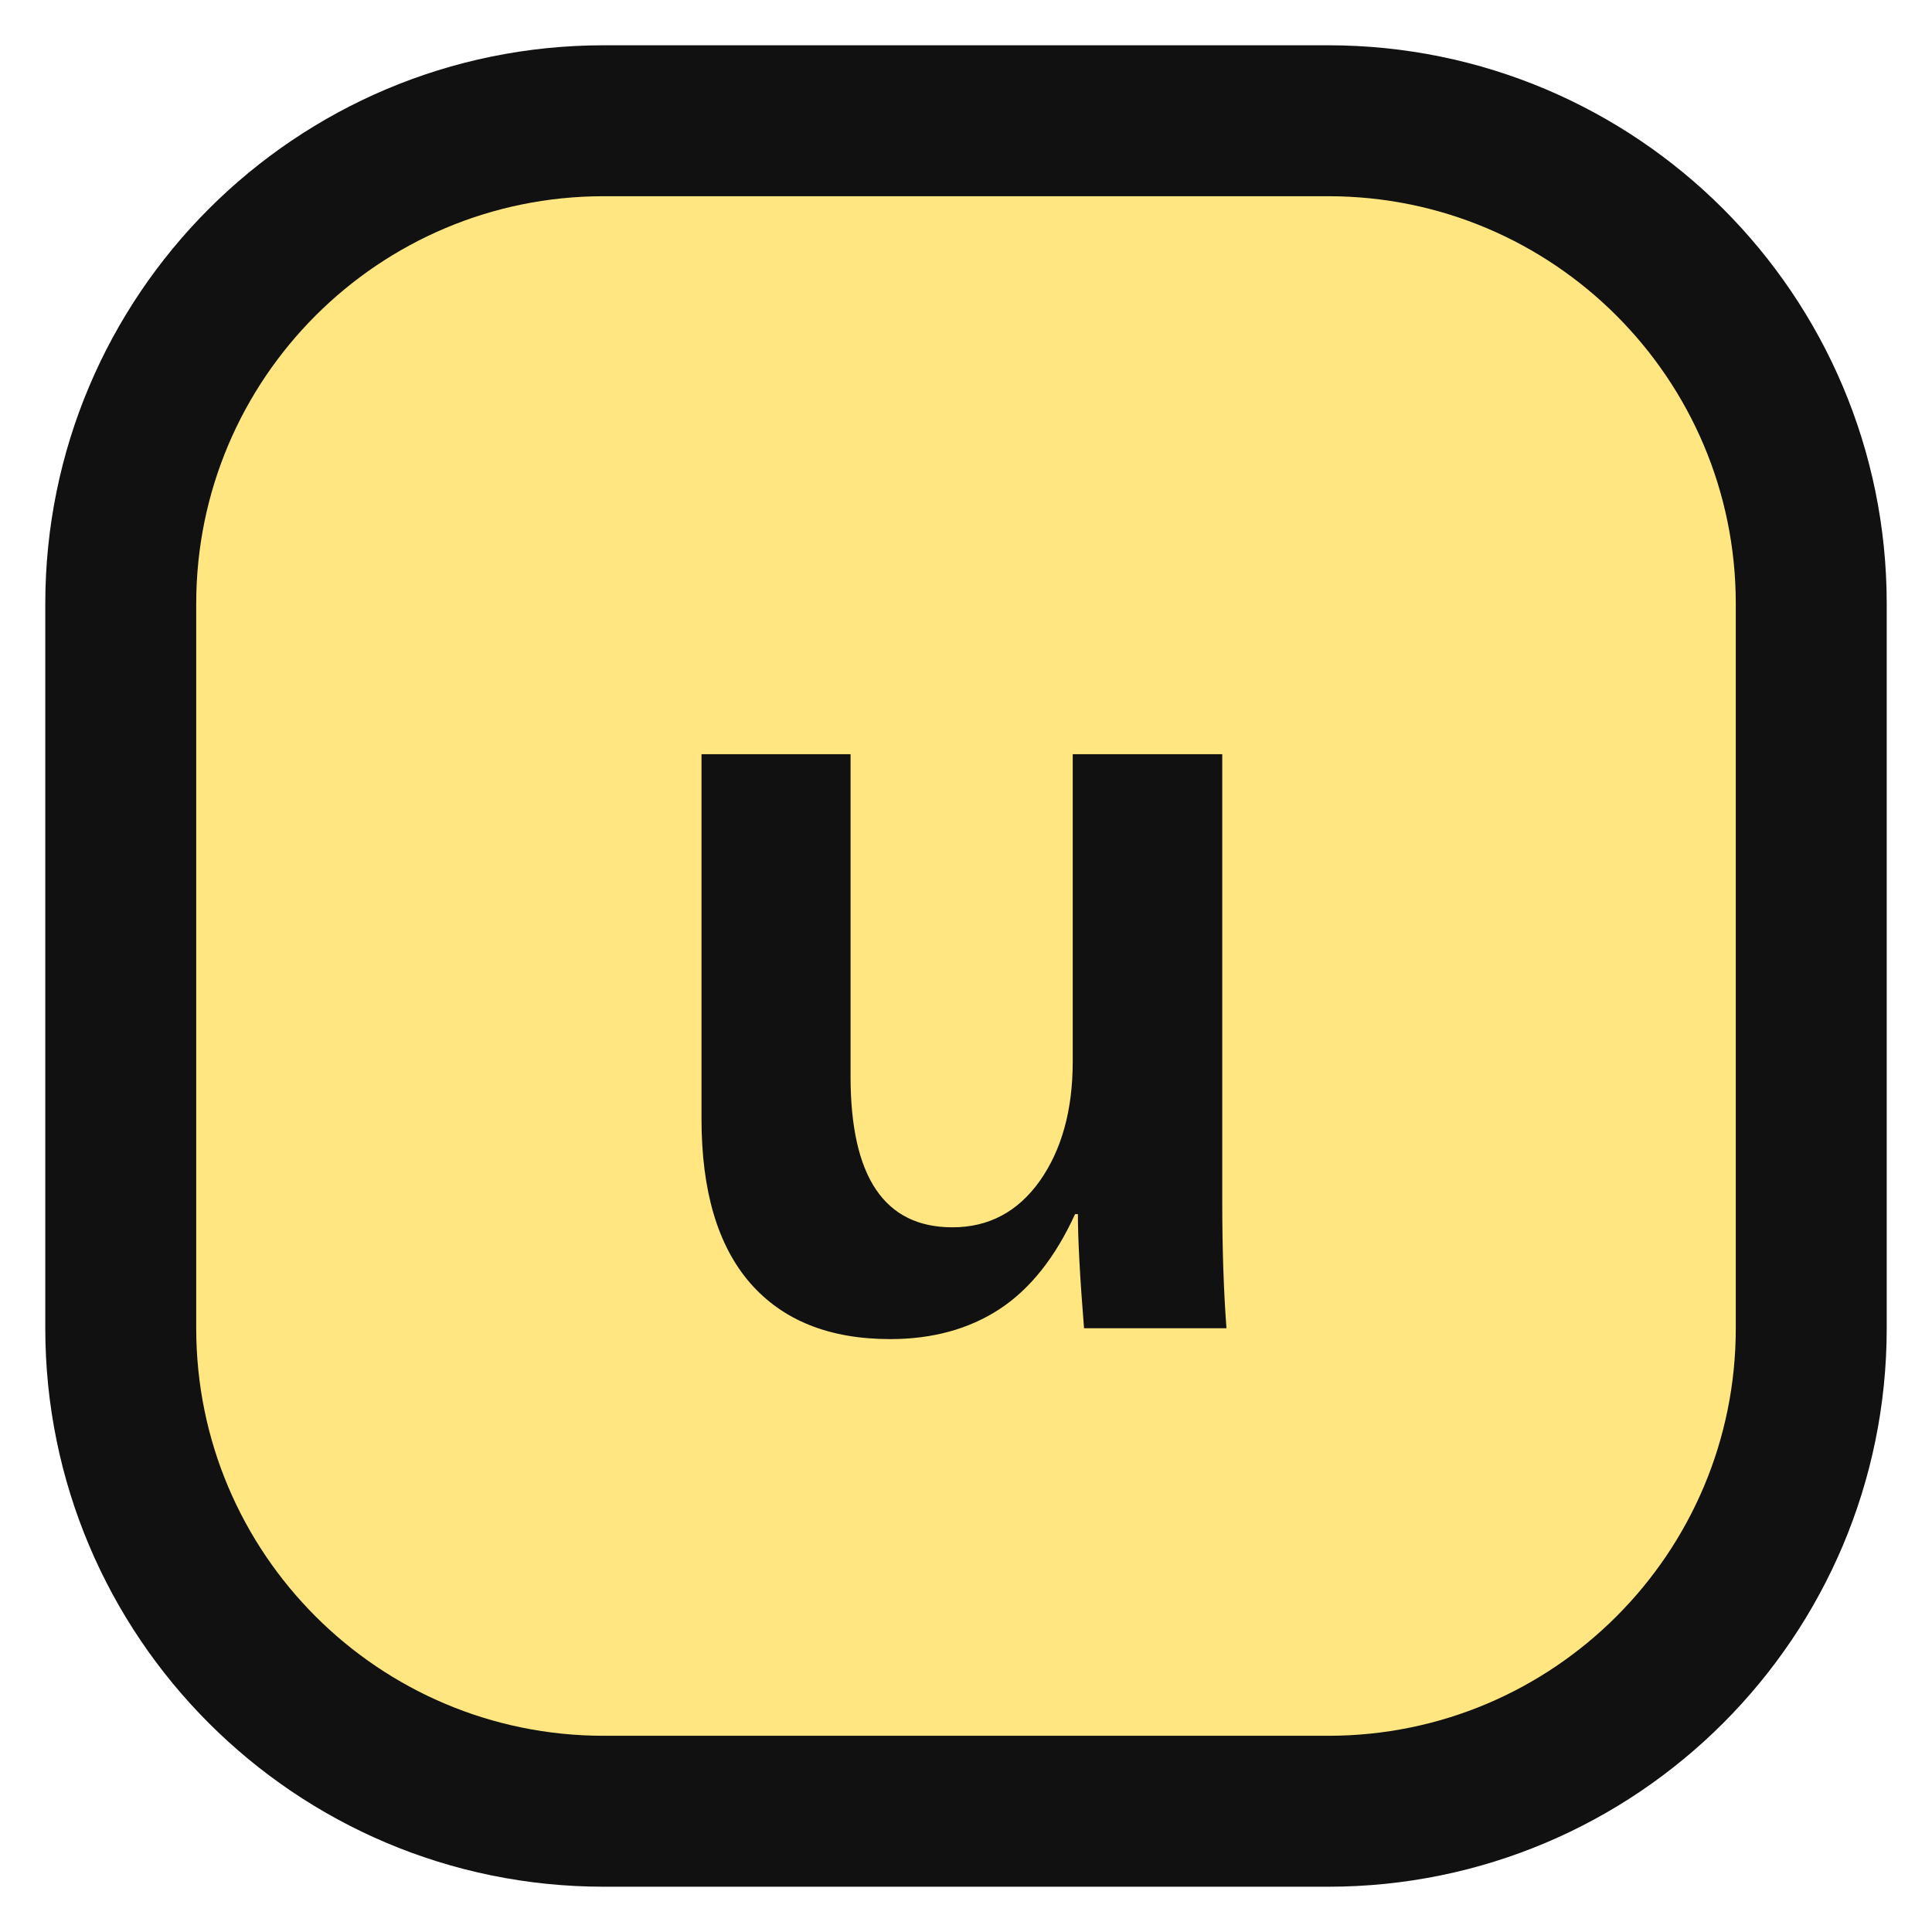
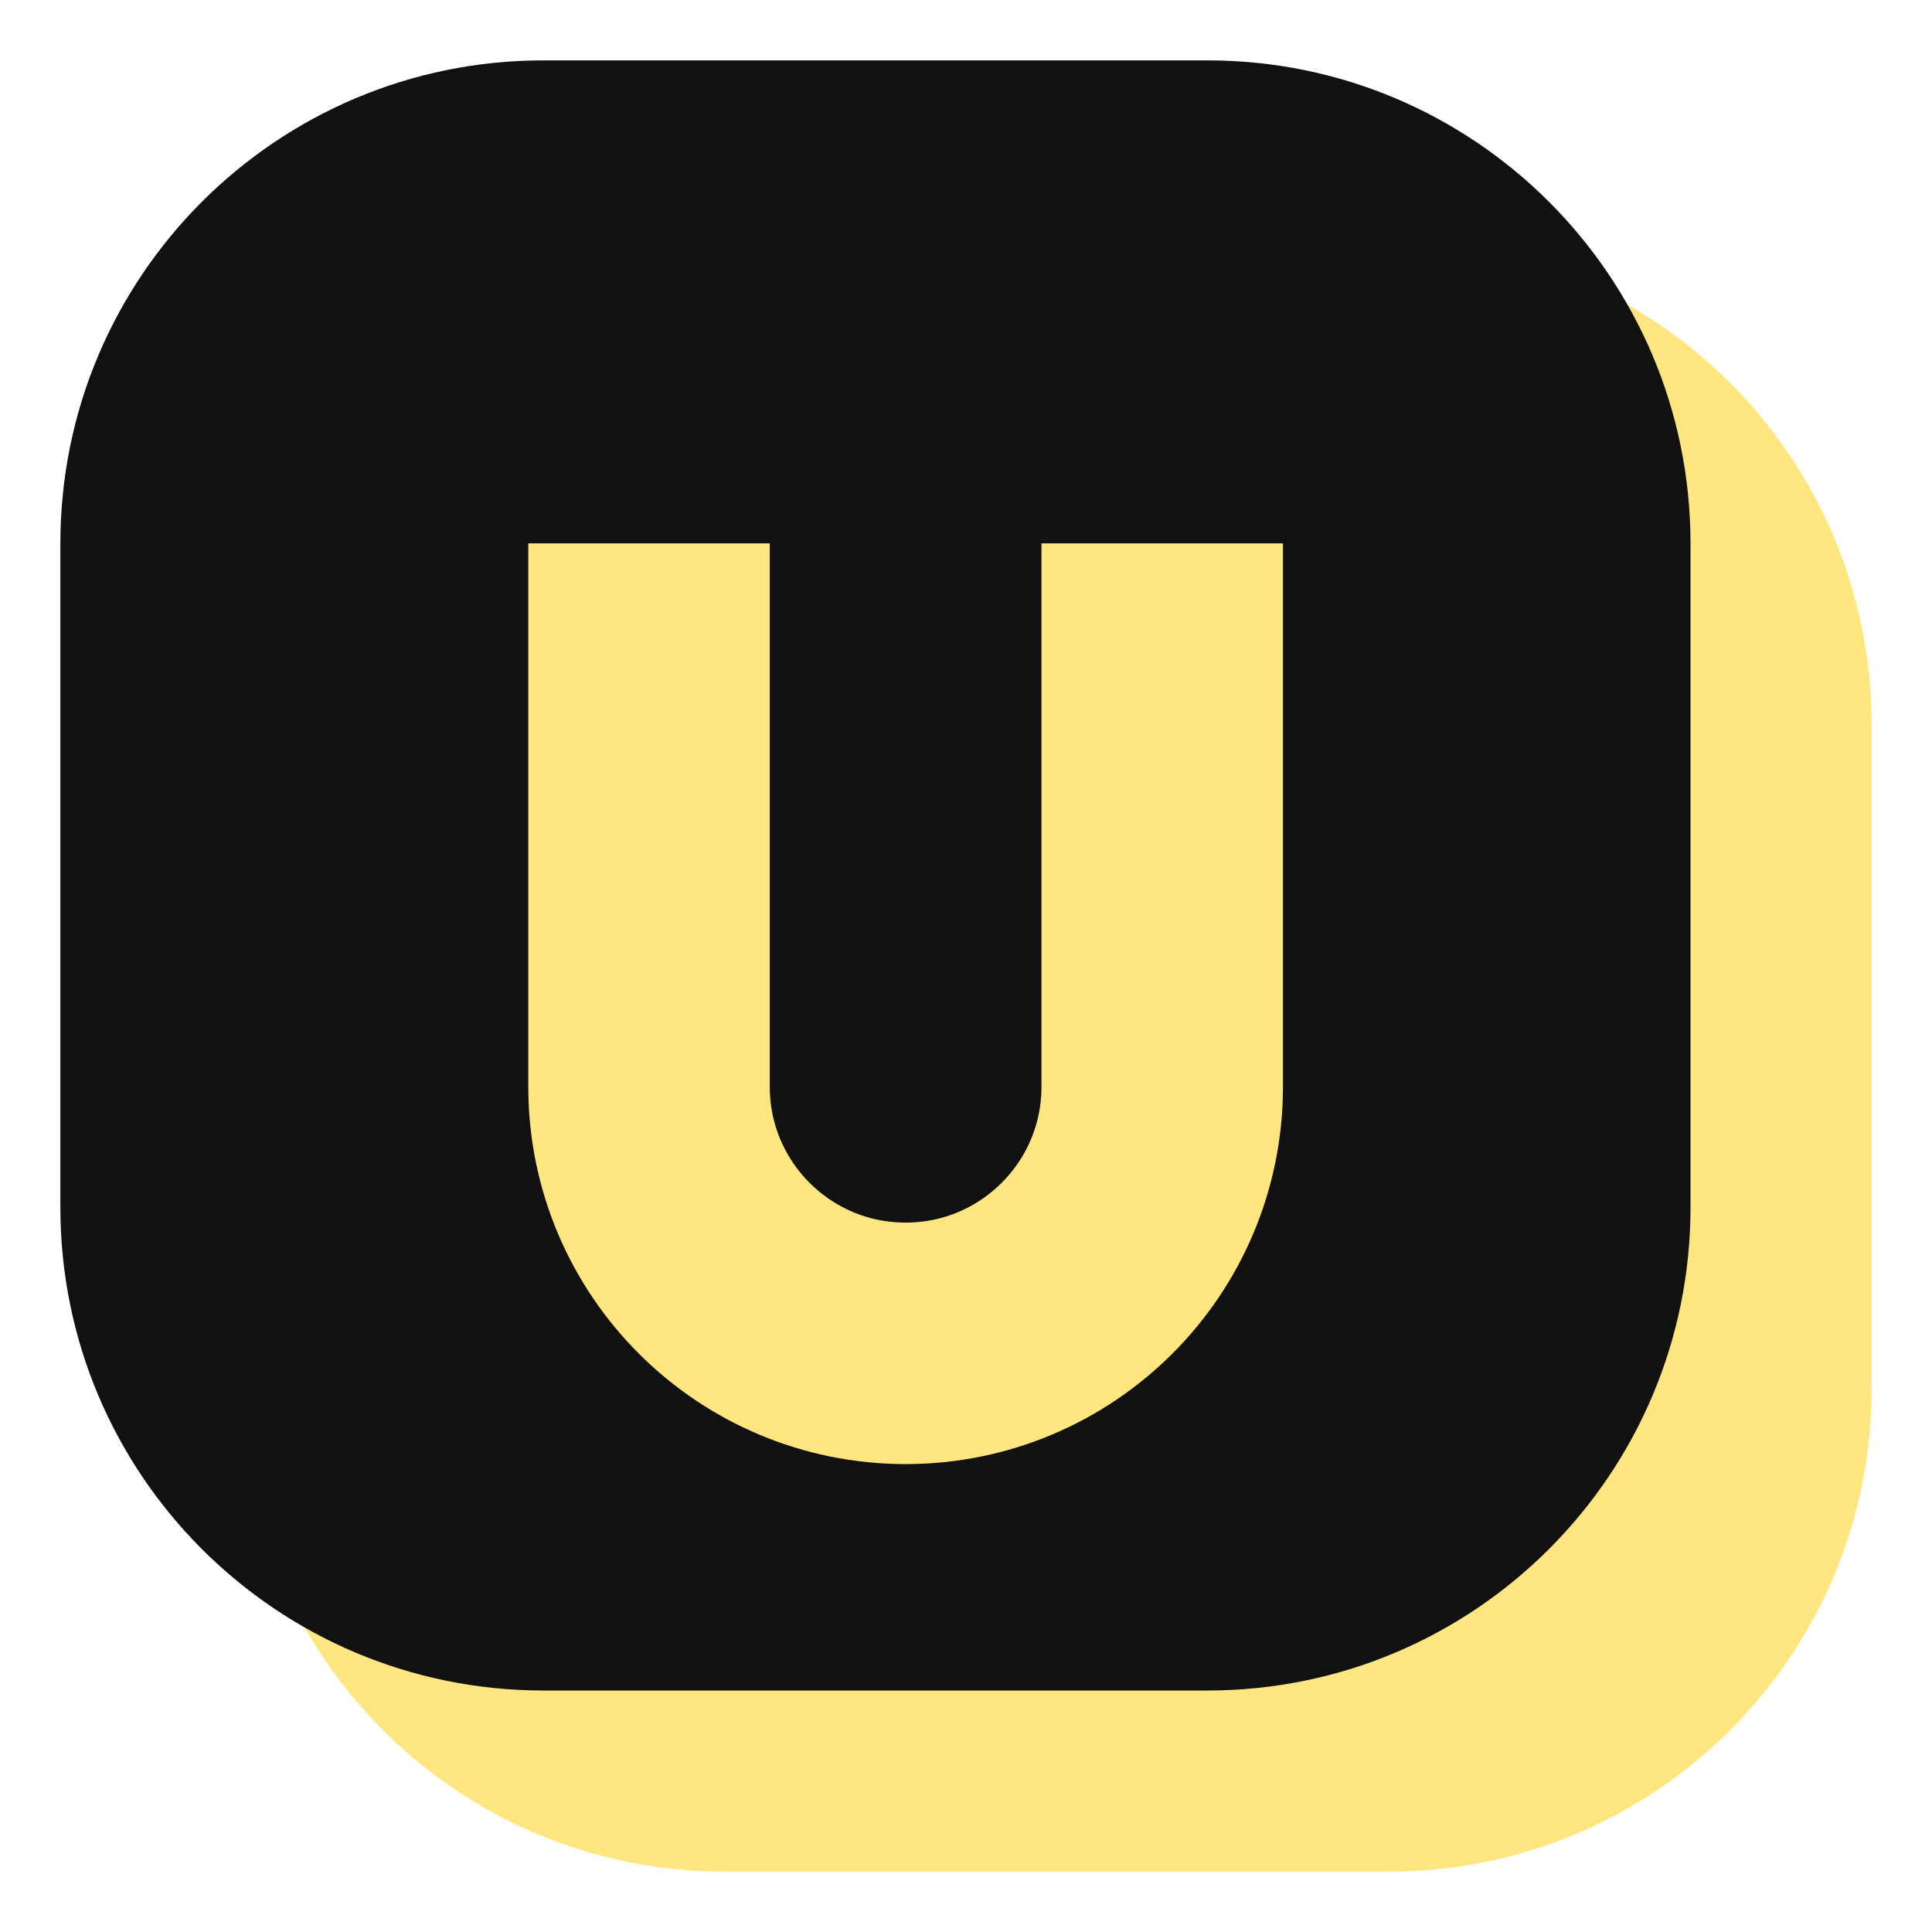
<svg xmlns="http://www.w3.org/2000/svg" viewBox="0 0 64 64">
-   <rect x="4" y="4" width="56" height="56" rx="16" fill="#ffe680" stroke="#111" stroke-width="5" />
-   <text x="32" y="44" text-anchor="middle" font-family="Syne,Arial,sans-serif" font-weight="800" font-size="36" fill="#111">u</text>
+   <rect x="8" y="8" width="54" height="54" rx="16" fill="#ffe680" />
+   <rect x="2" y="2" width="54" height="54" rx="16" fill="#111" />
+   <path d="M20.5 15v18a8.5 8.5 0 0 0 17 0V15" transform="translate(1 3)" fill="none" stroke="#ffe680" stroke-width="8" />
</svg>
